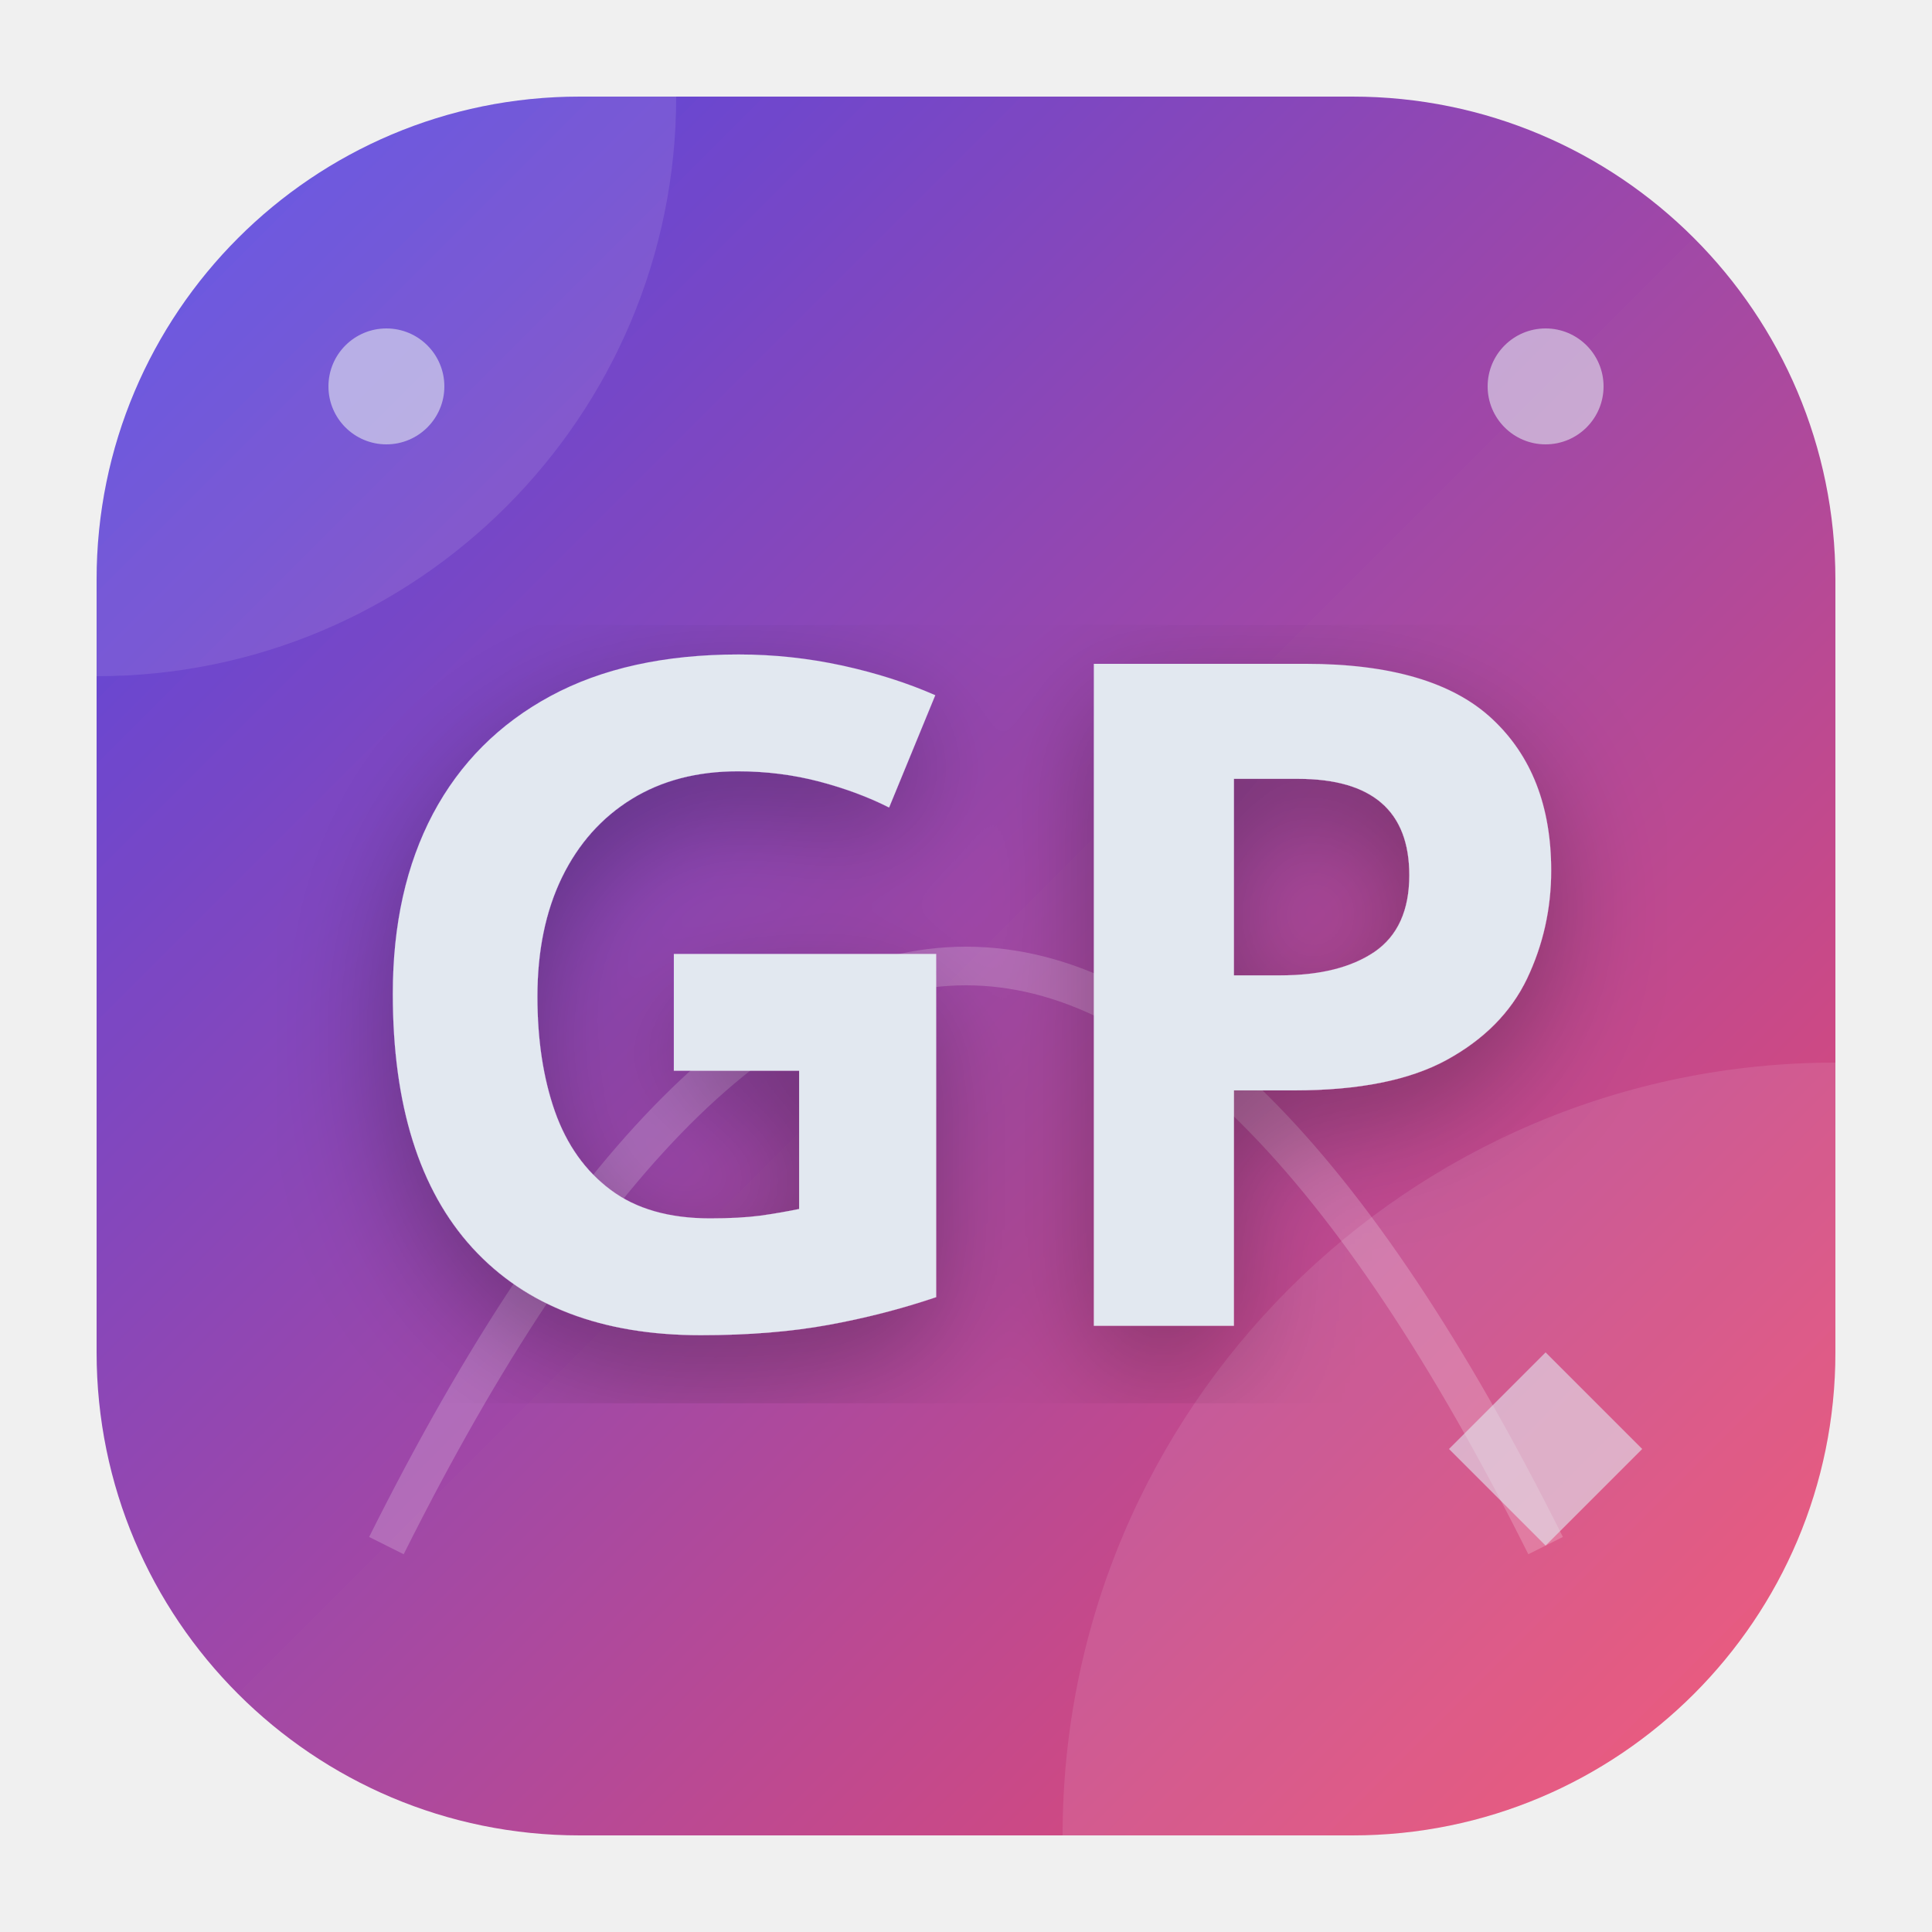
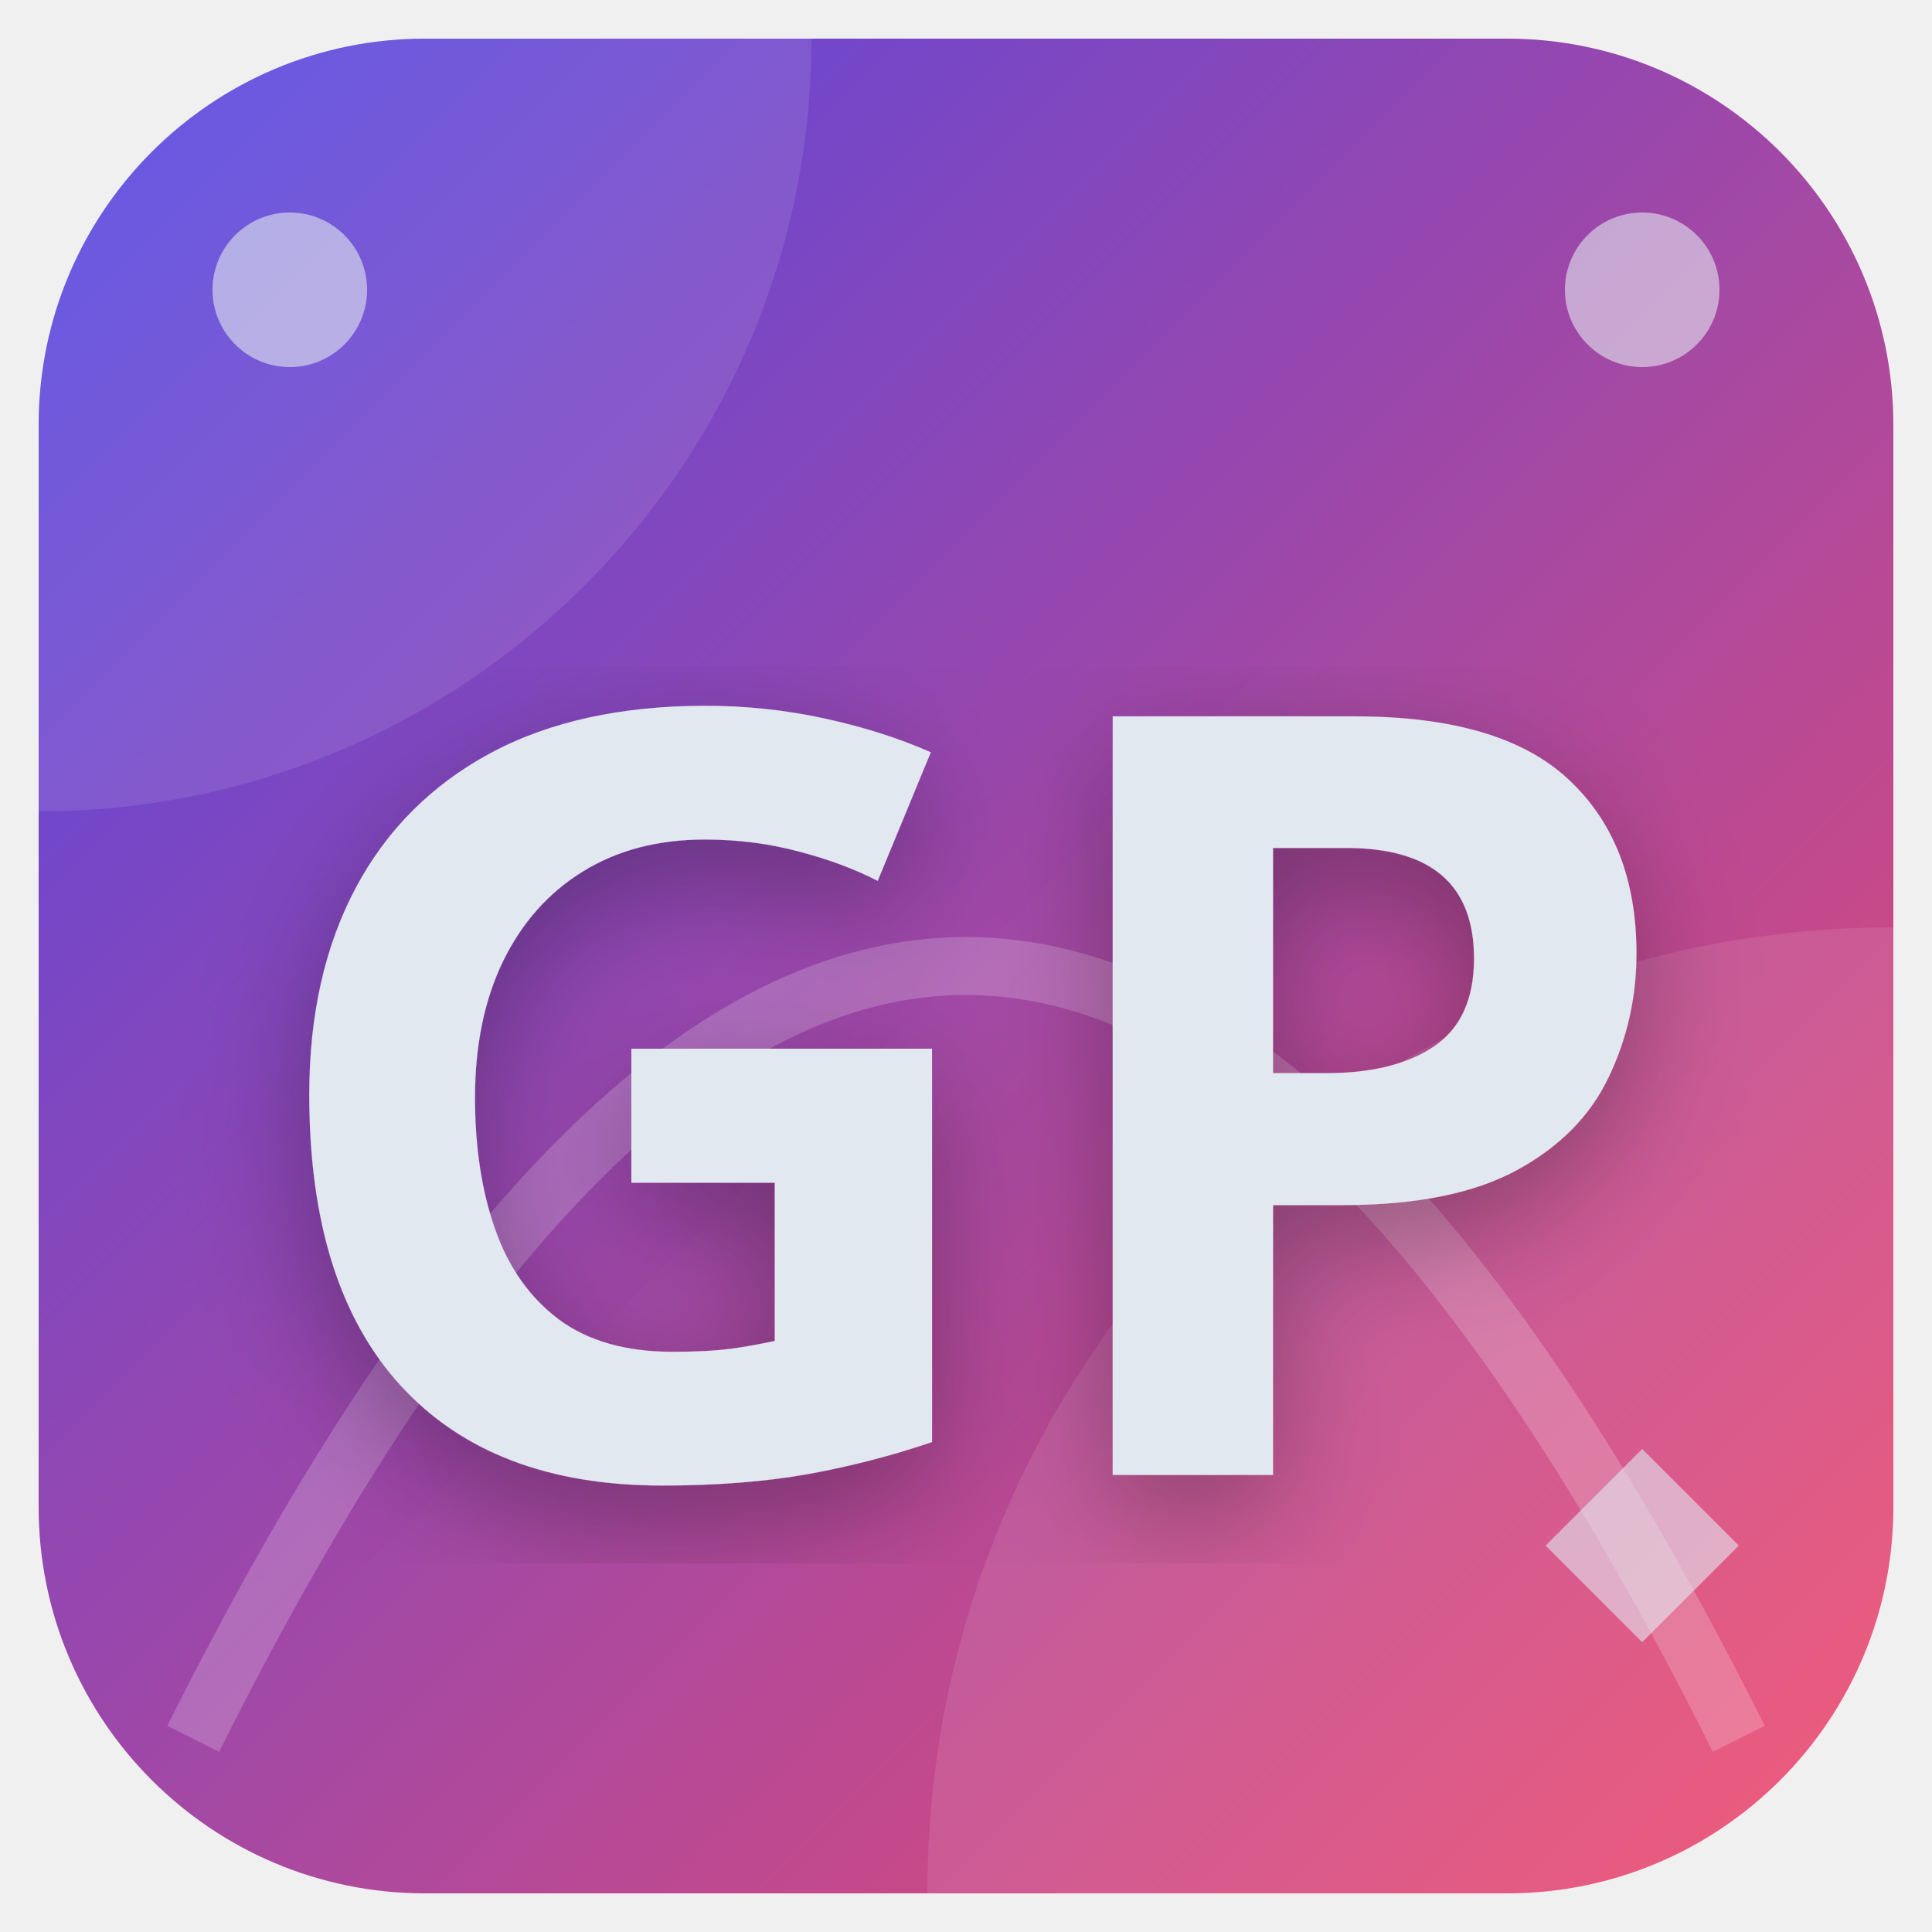
<svg xmlns="http://www.w3.org/2000/svg" viewBox="0 0 100 100">
  <defs>
    <linearGradient id="grad" x1="0%" y1="0%" x2="100%" y2="100%">
      <stop offset="0%" style="stop-color:#4F46E5;stop-opacity:1" />
      <stop offset="100%" style="stop-color:#F24968;stop-opacity:1" />
    </linearGradient>
    <filter id="shadow">
      <feDropShadow dx="0" dy="2" stdDeviation="3" flood-opacity="0.3" />
    </filter>
    <clipPath id="clip">
-       <rect x="5" y="5" width="90" height="90" rx="25" />
+       <rect x="2" y="2" width="96" height="96" rx="20" />
    </clipPath>
  </defs>
  <g clip-path="url(#clip)">
-     <rect x="5" y="5" width="90" height="90" fill="url(#grad)" filter="url(#shadow)" />
-     <circle cx="95" cy="95" r="40" fill="#ffffff" opacity="0.1" />
-     <circle cx="5" cy="5" r="30" fill="#ffffff" opacity="0.1" />
-     <path d="M20 80 Q50 20 80 80" stroke="#ffffff" stroke-width="2" fill="none" opacity="0.2" />
+     <rect x="2" y="2" width="96" height="96" fill="url(#grad)" filter="url(#shadow)" />
+     <circle cx="98" cy="98" r="50" fill="#ffffff" opacity="0.1" />
+     <circle cx="2" cy="2" r="40" fill="#ffffff" opacity="0.1" />
+     <path d="M10 90 Q50 10 90 90" stroke="#ffffff" stroke-width="3" fill="none" opacity="0.2" />
  </g>
-   <text x="50" y="50" font-family="Montserrat, sans-serif" font-size="48" font-weight="bold" fill="#e2e8f0" text-anchor="middle" dominant-baseline="central" filter="url(#shadow)">GP</text>
-   <path d="M75 75 L80 70 L85 75 L80 80 Z" fill="#e2e8f0" opacity="0.6" />
-   <circle cx="20" cy="20" r="3" fill="#e2e8f0" opacity="0.6" />
-   <circle cx="80" cy="20" r="3" fill="#e2e8f0" opacity="0.6" />
+   <text x="50" y="55" font-family="Montserrat, sans-serif" font-size="55" font-weight="bold" fill="#e2e8f0" text-anchor="middle" dominant-baseline="central" filter="url(#shadow)">GP</text>
+   <path d="M80 80 L85 75 L90 80 L85 85 Z" fill="#e2e8f0" opacity="0.6" />
+   <circle cx="15" cy="15" r="4" fill="#e2e8f0" opacity="0.6" />
+   <circle cx="85" cy="15" r="4" fill="#e2e8f0" opacity="0.6" />
</svg>
